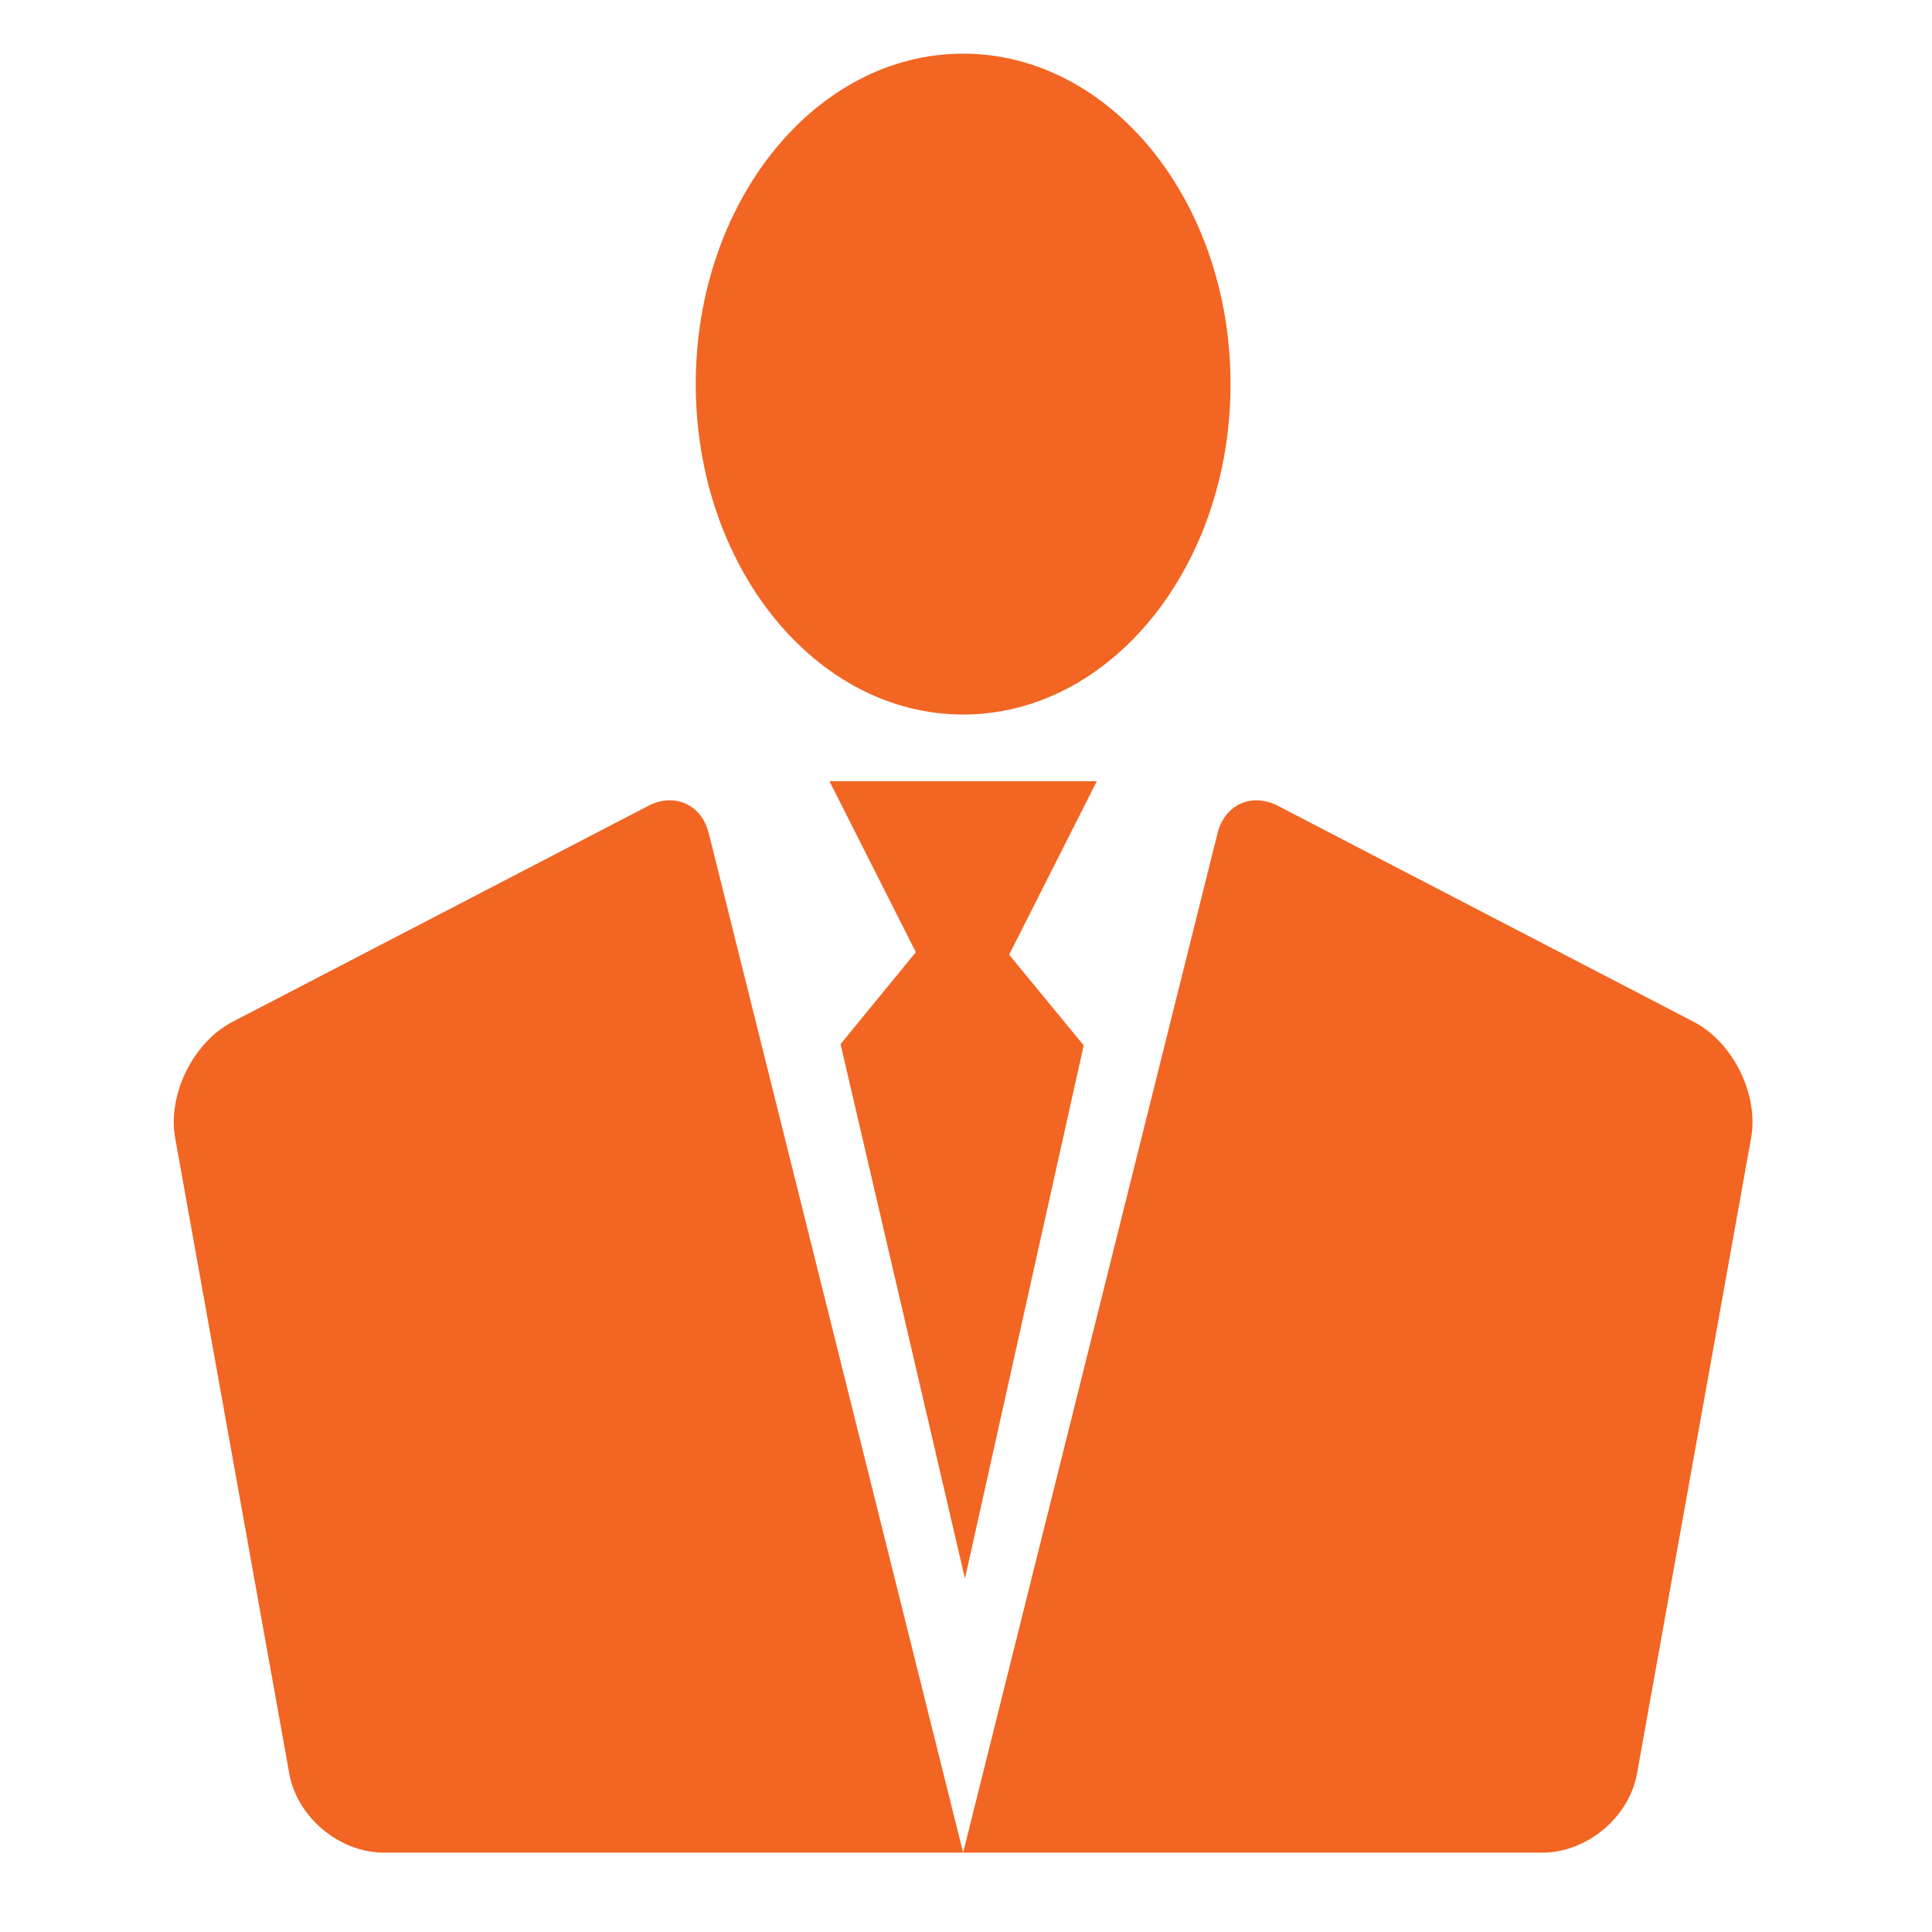
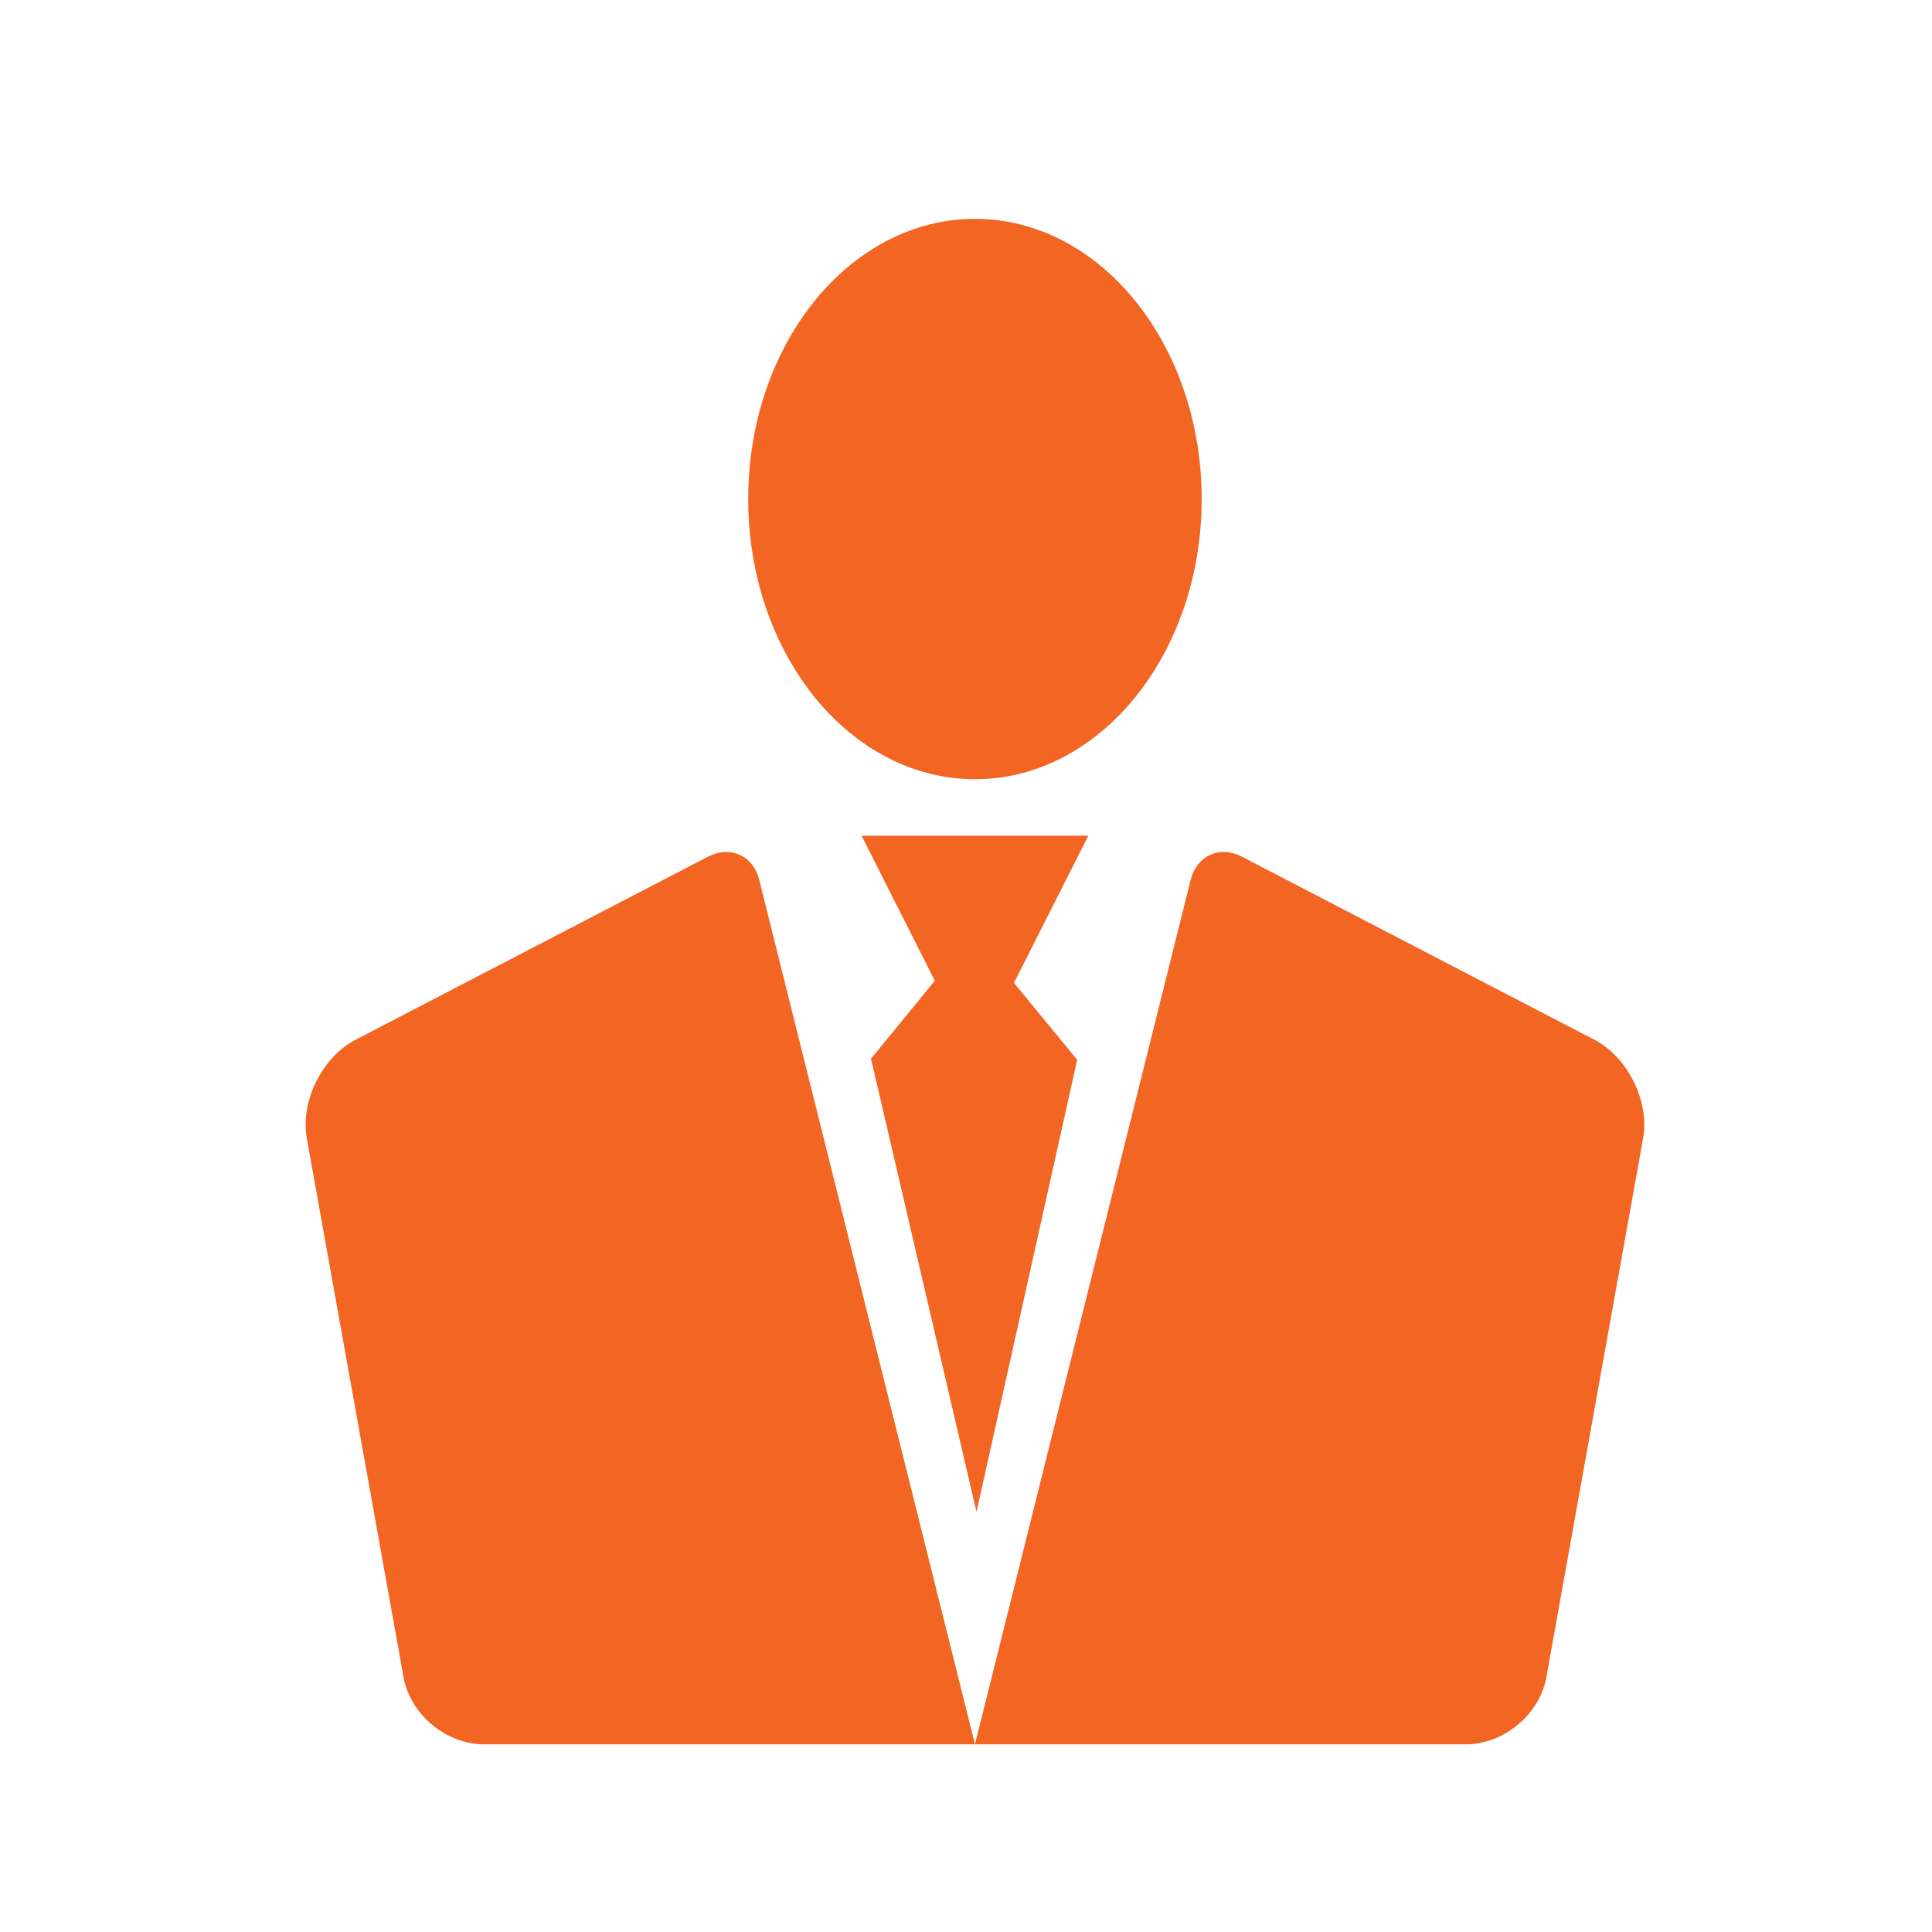
- <svg xmlns="http://www.w3.org/2000/svg" width="72px" height="72px" viewBox="0 0 72 72" version="1.1">
+ <svg xmlns="http://www.w3.org/2000/svg" width="128px" height="128px" viewBox="0 0 128 128" version="1.1">
  <description>Created with Sketch (http://www.bohemiancoding.com/sketch)</description>
  <defs />
  <g id="Page-1" stroke="none" stroke-width="1" fill="none" fill-rule="evenodd">
-     <g id="Group" transform="translate(6, 2)" fill="#F26522">
-       <path d="M20.413,29.052 C20.146,27.981 19.135,27.525 18.16,28.032 L2.667,36.08 C1.194,36.845 0.238,38.794 0.528,40.41 L4.781,64.099 C5.073,65.725 6.648,67.043 8.311,67.043 L29.893,67.043 L20.413,29.052 Z" id="Path-12" />
-       <path d="M24.911,27.113 L34.875,27.113 L29.893,36.972 L24.911,27.113 Z" id="Triangle-1" />
-       <path d="M50.589,29.052 C50.322,27.981 49.312,27.525 48.337,28.032 L32.844,36.08 C31.371,36.845 30.415,38.794 30.705,40.41 L34.957,64.099 C35.249,65.725 36.825,67.043 38.488,67.043 L60.07,67.043 L50.589,29.052 Z" id="Path-12" transform="translate(44.98155, 47.2958) scale(-1, 1) translate(-44.98155, -47.2958) " />
-       <path d="M20.925,35.155 L21.63,42.226 L38.992,53.032 L28.071,35.852 L20.925,35.155 Z" id="Rectangle-1" transform="translate(29.89324, 44.02854) rotate(-315) translate(-29.89324, -44.02854) " />
-       <path d="M39.858,12.314 C39.858,5.513 35.396,0 29.893,0 C24.39,0 19.929,5.513 19.929,12.314 C19.929,19.114 24.39,24.628 29.893,24.628 C35.396,24.628 39.858,19.114 39.858,12.314 Z" id="Oval-8" />
+     <g id="core-pro" transform="translate(19.52985, 14.5)" fill="#F26522">
+       <g id="Page-1">
+         <g id="Group">
+           <path d="M30.772,43.796 C30.369,42.181 28.846,41.493 27.376,42.257 L4.02,54.389 C1.8,55.543 0.359,58.48 0.797,60.916 L7.207,96.627 C7.647,99.078 10.022,101.065 12.529,101.065 L45.063,101.065 L30.772,43.796 L30.772,43.796 Z" id="Path-12" />
+           <path d="M37.552,40.872 L52.573,40.872 L45.063,55.734 L37.552,40.872 L37.552,40.872 Z" id="Triangle-1" />
+           <path d="M75.744,43.796 C75.341,42.181 73.818,41.493 72.348,42.257 L48.993,54.389 C46.773,55.543 45.332,58.48 45.769,60.916 L52.179,96.627 C52.619,99.078 54.995,101.065 57.502,101.065 L90.035,101.065 L75.744,43.796 L75.744,43.796 Z" id="Path-12" transform="translate(67.54919, 71.34078) scale(-1, 1) translate(-67.54919, -71.34078) " />
+           <path d="M31.395,52.973 L32.457,63.632 L58.631,79.922 L42.167,54.024 L31.395,52.973 L31.395,52.973 Z" id="Rectangle-1" transform="translate(44.9621, 66.5405) rotate(45) translate(-44.9621, -66.5405) " />
+           <path d="M60.084,18.563 C60.084,8.311 53.359,0 45.063,0 C36.767,0 30.042,8.311 30.042,18.563 C30.042,28.814 36.767,37.125 45.063,37.125 C53.359,37.125 60.084,28.814 60.084,18.563 L60.084,18.563 Z" id="Oval-8" />
+         </g>
+       </g>
    </g>
  </g>
</svg>
